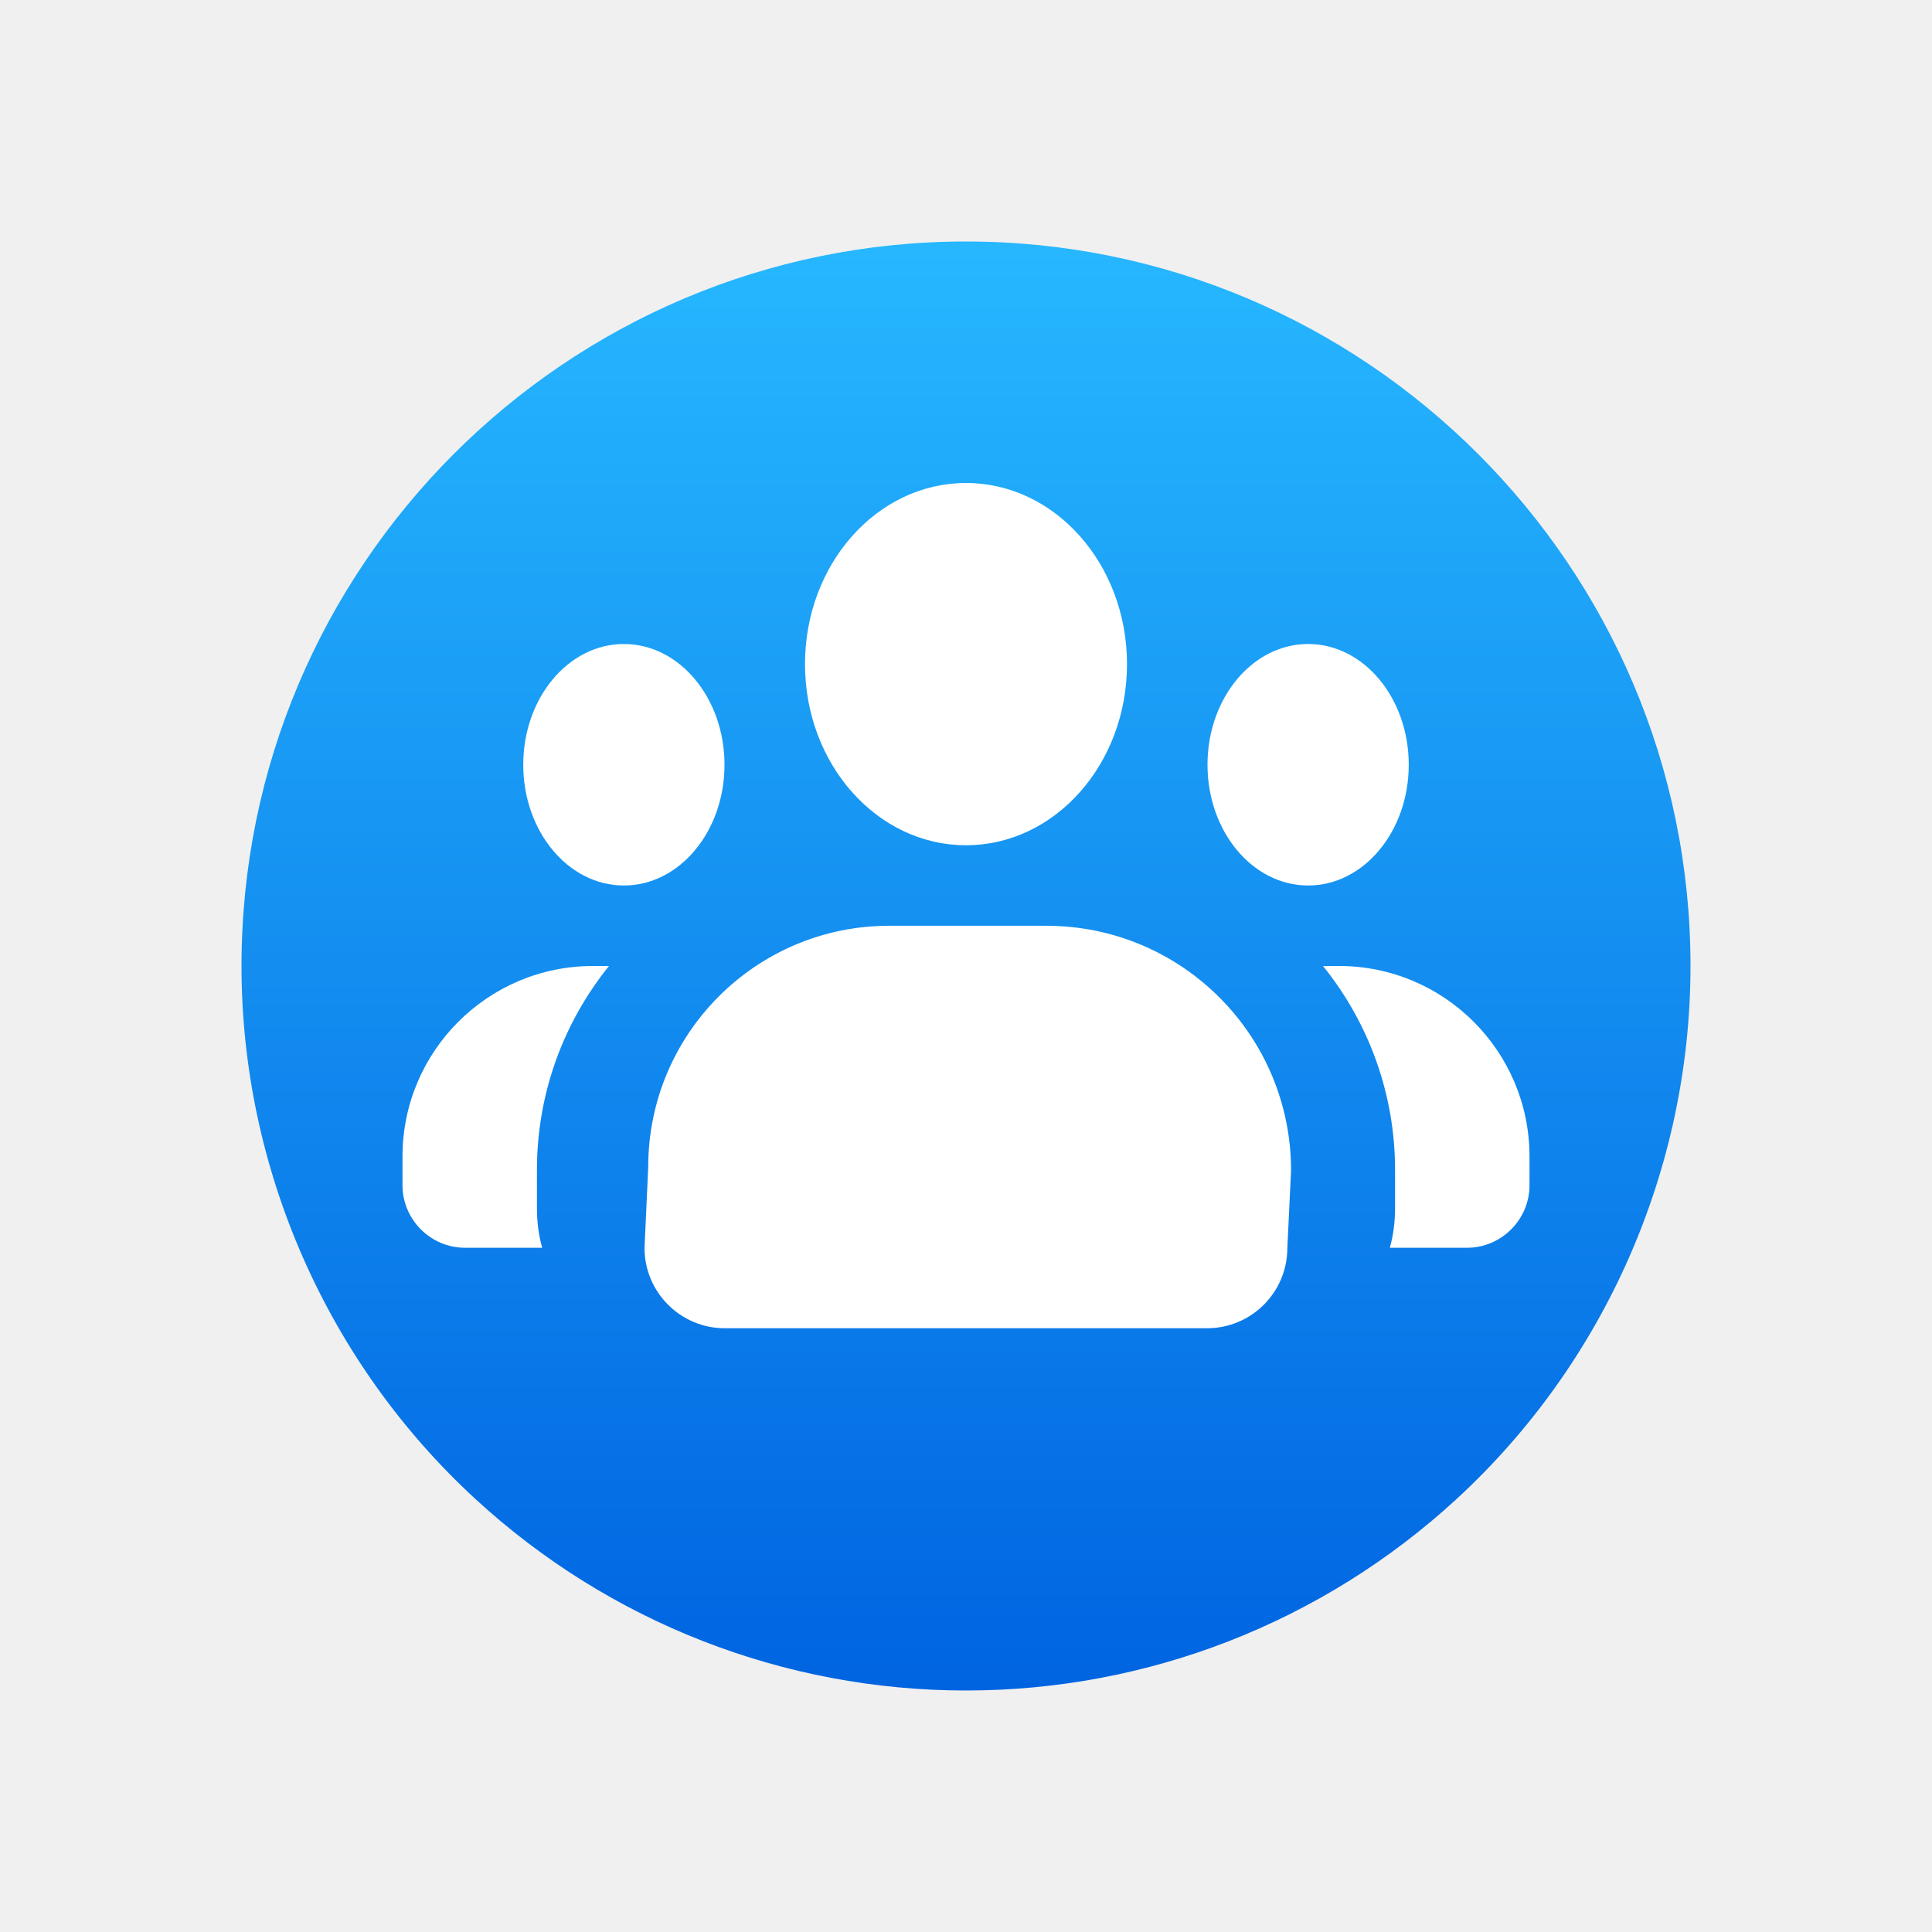
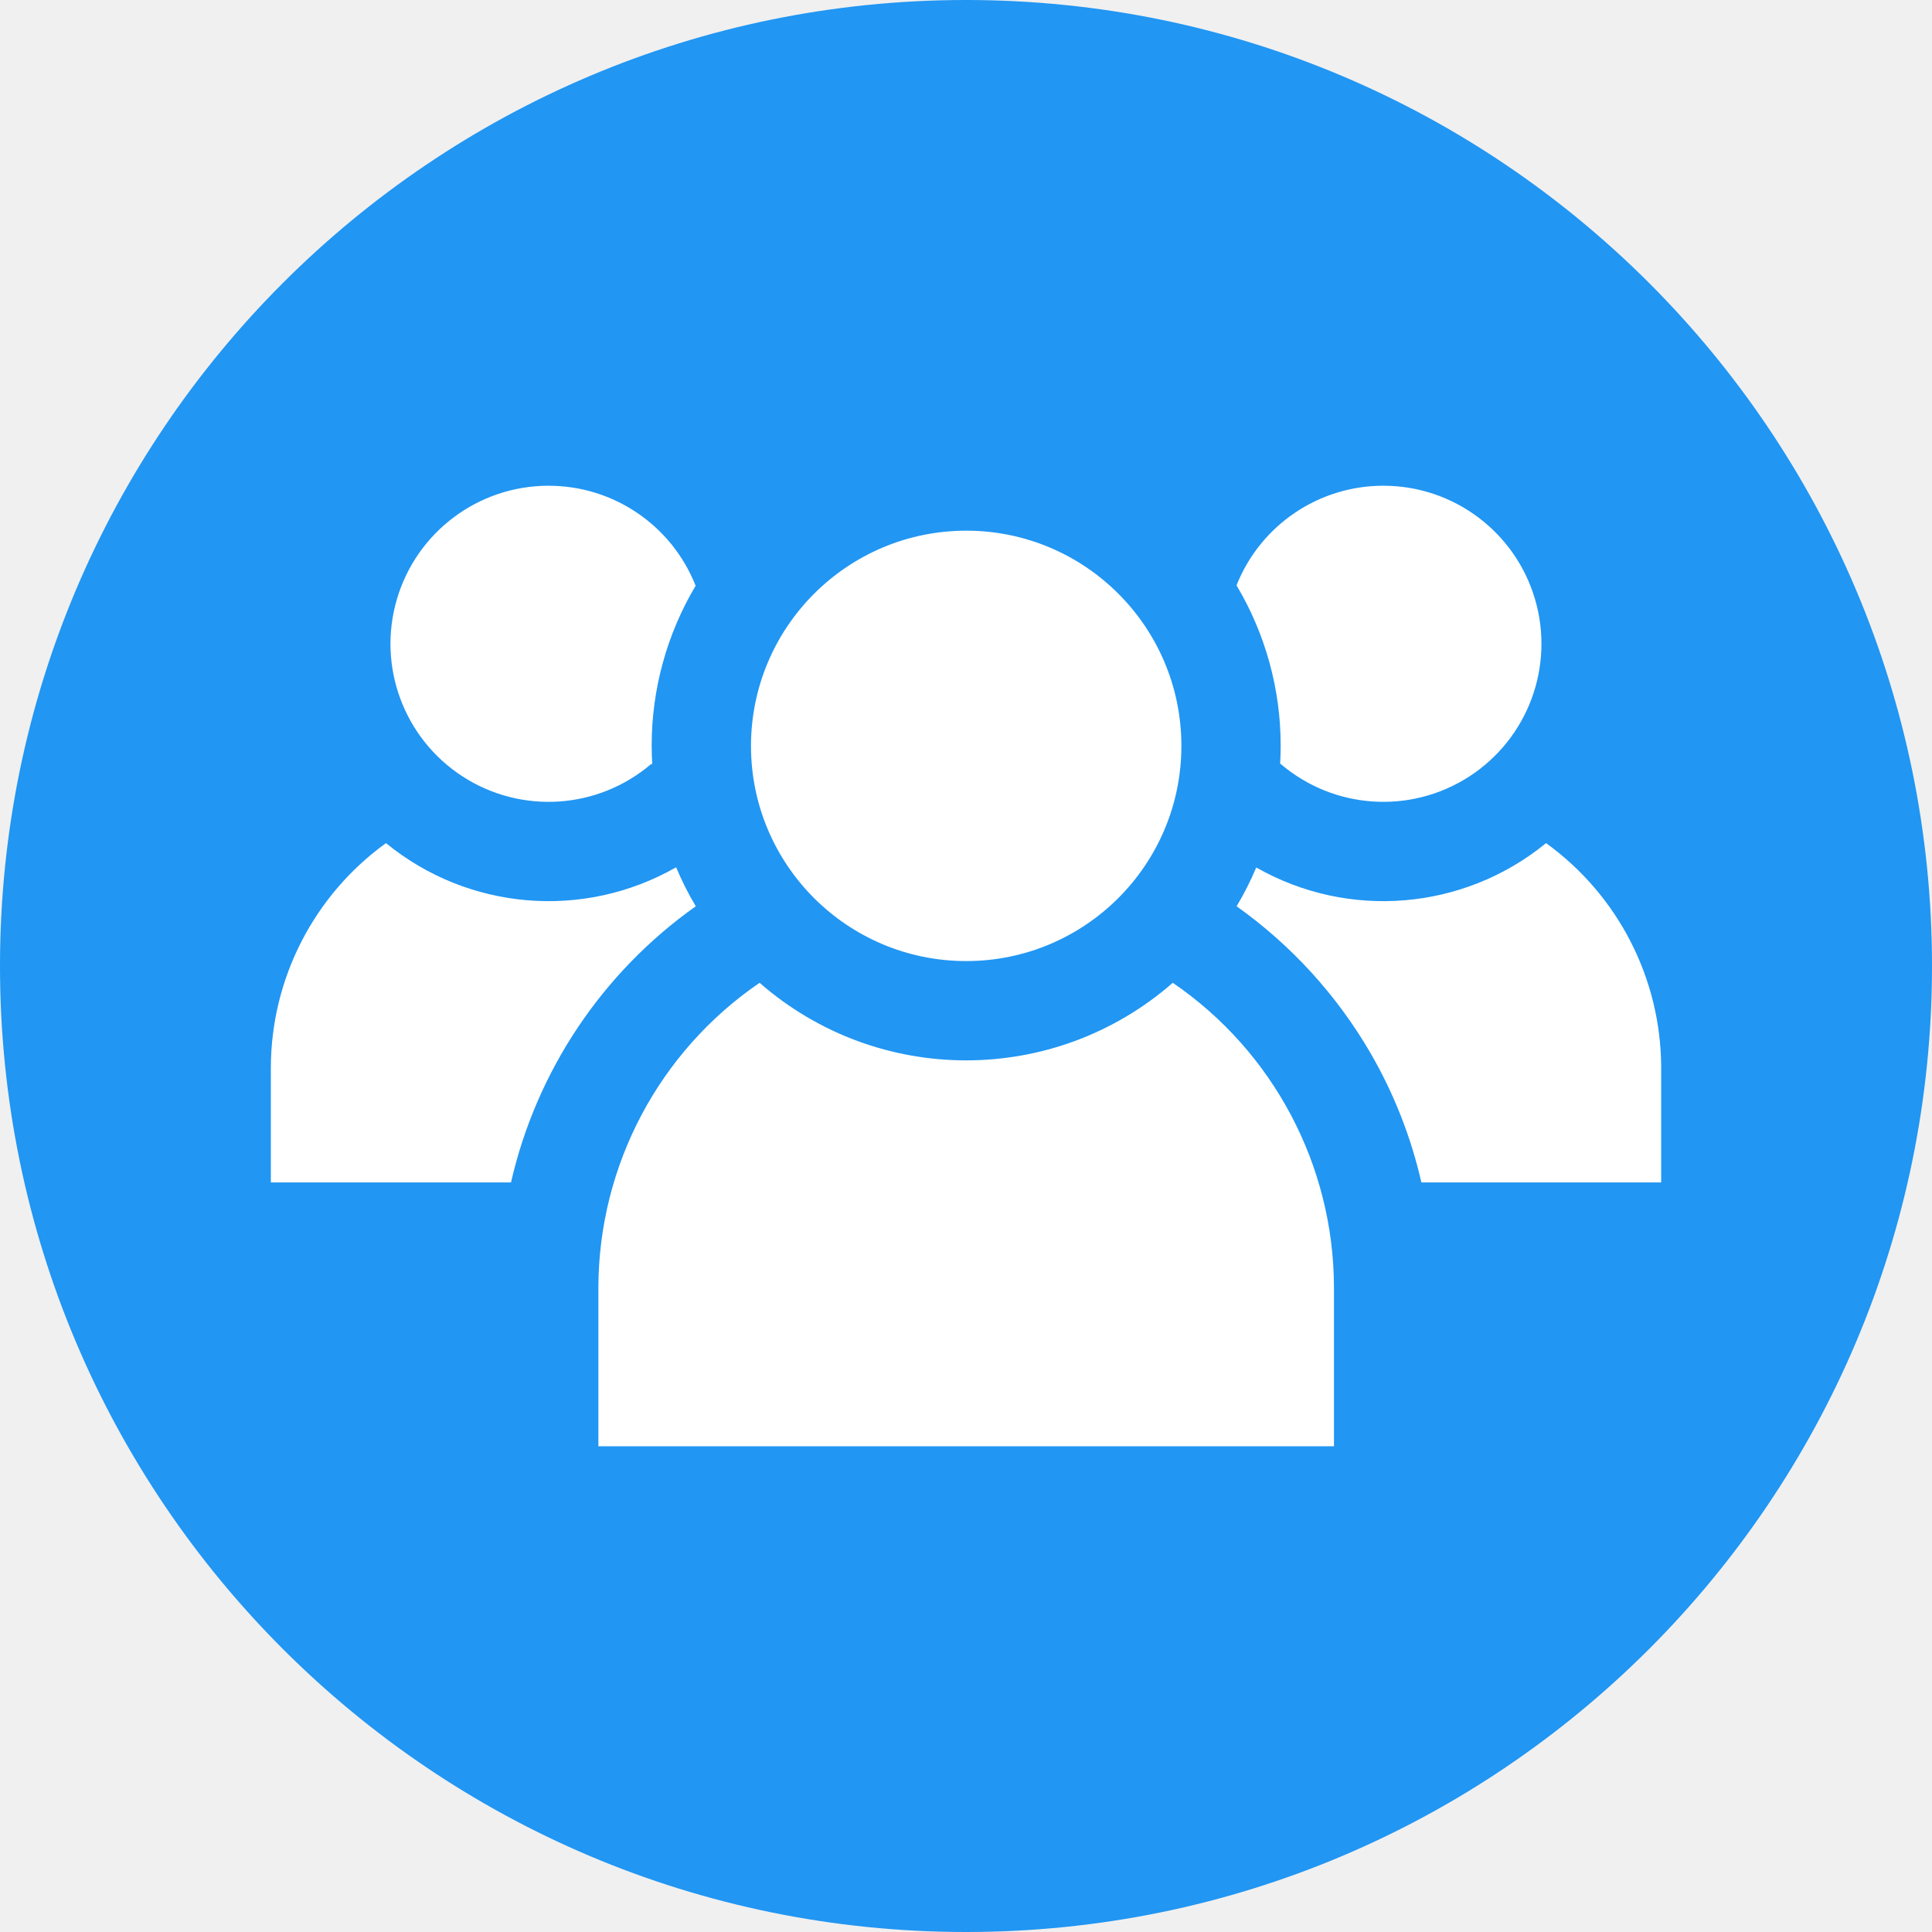
- <svg xmlns="http://www.w3.org/2000/svg" id="Gradient" viewBox="0 0 48 48">
-   <linearGradient id="linear-gradient" gradientUnits="userSpaceOnUse" x1="24" x2="24" y1="42" y2="6">
-     <stop offset="0" stop-color="#0064e1" />
-     <stop offset=".994" stop-color="#26b7ff" />
-   </linearGradient>
-   <path d="m42 24c0 5.02-2.12 9.85-5.82 13.25-3.33 3.06-7.66 4.75-12.18 4.75s-8.85-1.69-12.18-4.75c-3.7-3.4-5.82-8.23-5.82-13.25 0-9.93 8.07-18 18-18 9.92 0 18 8.07 18 18z" fill="url(#linear-gradient)" />
-   <g fill="#fff">
-     <path d="m26 23h-3.905c-3.308 0-5.99 2.682-5.99 5.99l-.092 2.014c0 1.103.894 1.996 1.996 1.996h11.979c1.103 0 1.996-.894 1.996-1.996l.092-1.925c0-3.357-2.721-6.078-6.078-6.078z" />
-     <path d="m10 28.73v.72c0 .85.7 1.55 1.55 1.55h1.92c-.09-.32-.13-.65-.13-1v-.93c0-1.92.67-3.68 1.79-5.07h-.4c-2.61 0-4.73 2.12-4.73 4.73z" />
-     <path d="m38 28.73v.72c0 .85-.7 1.55-1.55 1.55h-1.92c.09-.32.13-.65.13-1v-.93c0-1.92-.67-3.68-1.79-5.07h.4c2.61 0 4.73 2.12 4.73 4.73z" />
-     <ellipse cx="24" cy="16.5" rx="4" ry="4.5" />
-     <ellipse cx="32.5" cy="19" rx="2.5" ry="3" />
-     <ellipse cx="15.5" cy="19" rx="2.5" ry="3" />
-   </g>
+ <svg xmlns="http://www.w3.org/2000/svg" id="Layer_1" height="512" viewBox="0 0 512 512" width="512" data-name="Layer 1">
+   <circle cx="256" cy="256" fill="#2196f3" r="256" />
+   <path d="m366.624 128.724a41.887 41.887 0 1 1 -27.3 73.667l-.073.09c.091-1.595.139-3.207.139-4.819a82.832 82.832 0 0 0 -11.7-42.541 41.865 41.865 0 0 1 38.931-26.4zm73.6 154.43v30.2h-63.542a123.136 123.136 0 0 0 -13.6-34.482 124.545 124.545 0 0 0 -35.362-38.7 82.968 82.968 0 0 0 5.2-10.279 68.1 68.1 0 0 0 76.8-6.456 73.6 73.6 0 0 1 30.51 59.531v.188zm-86.709 58c0-.05 0-.1 0-.14a98 98 0 0 0 -42.715-80.564 83.179 83.179 0 0 1 -109.5 0 98.086 98.086 0 0 0 -42.722 80.574v.132 42.121h194.939v-42.121zm-218.1-27.8h-63.639v-30.2c0-.049 0-.114 0-.172a73.6 73.6 0 0 1 30.51-59.547 68.1 68.1 0 0 0 76.891 6.406 82.747 82.747 0 0 0 5.213 10.329 123.456 123.456 0 0 0 -48.971 73.182zm9.96-184.628a41.864 41.864 0 0 1 38.971 26.505 82.773 82.773 0 0 0 -11.646 42.431c0 1.661.058 3.314.157 4.951l-.2-.222a41.888 41.888 0 1 1 -27.285-73.667zm110.675 11.906a57.031 57.031 0 1 1 -57.032 57.03 57.092 57.092 0 0 1 57.032-57.03z" fill="#fff" fill-rule="evenodd" />
</svg>
